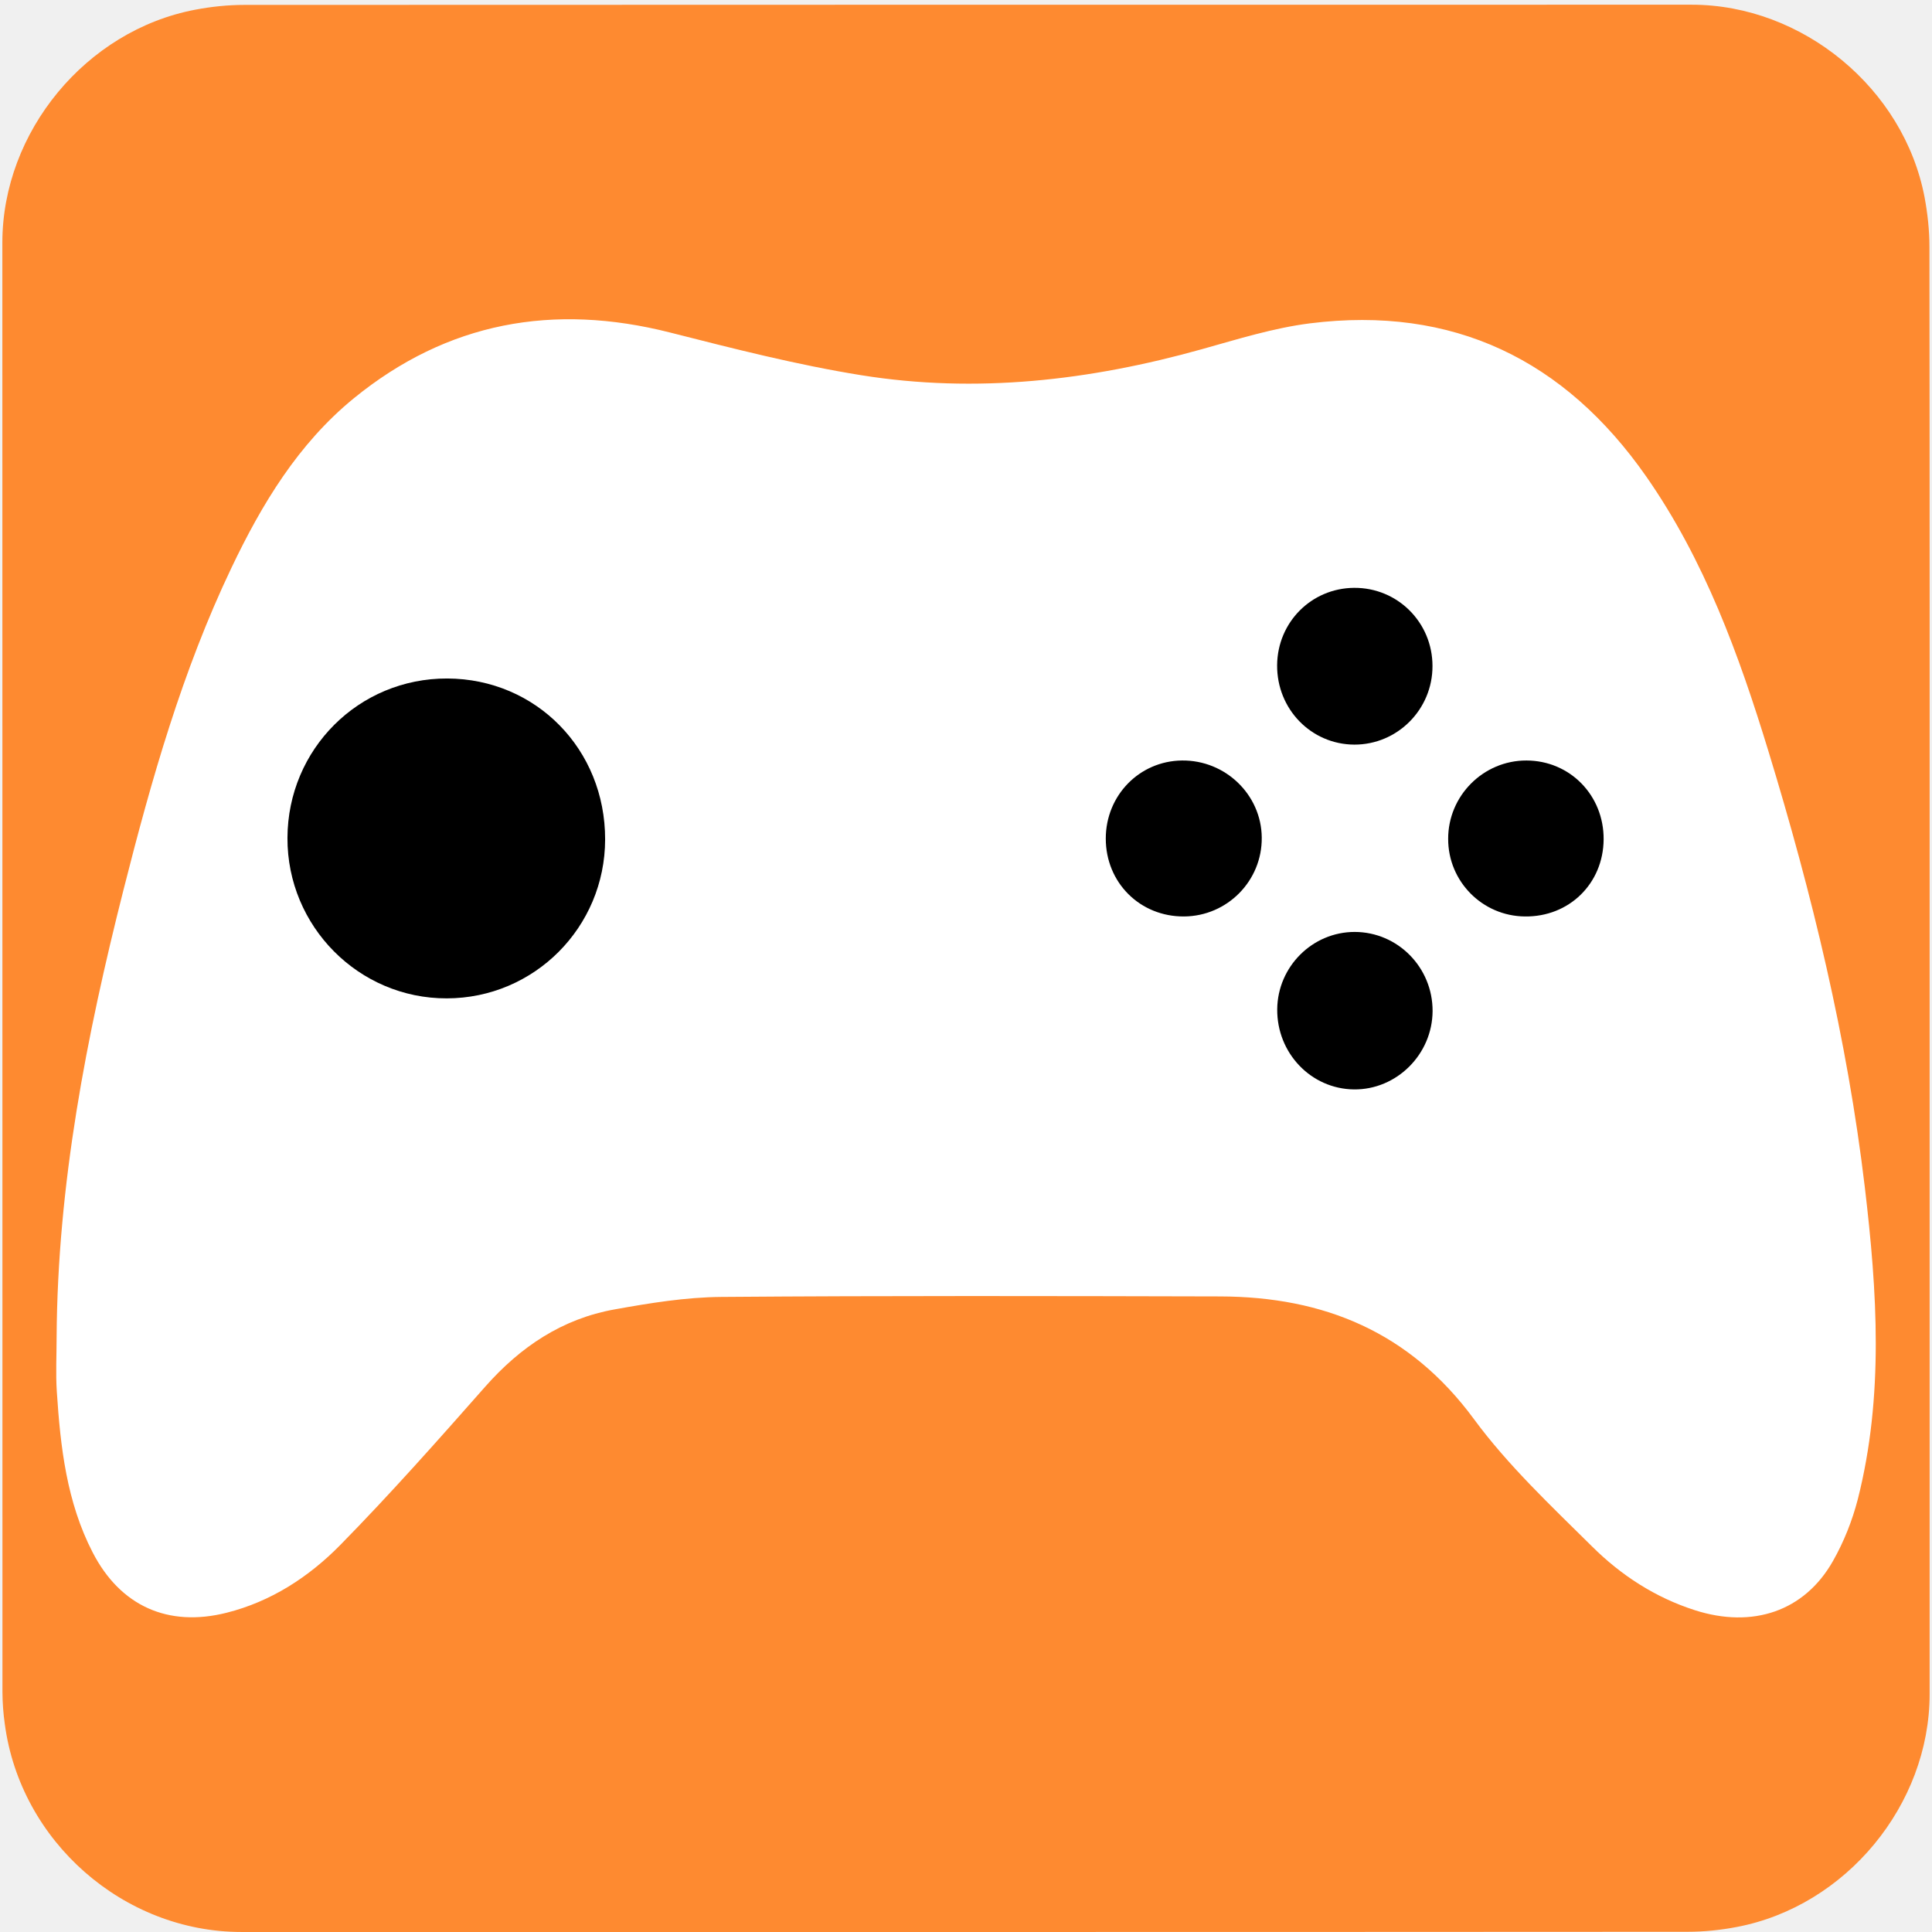
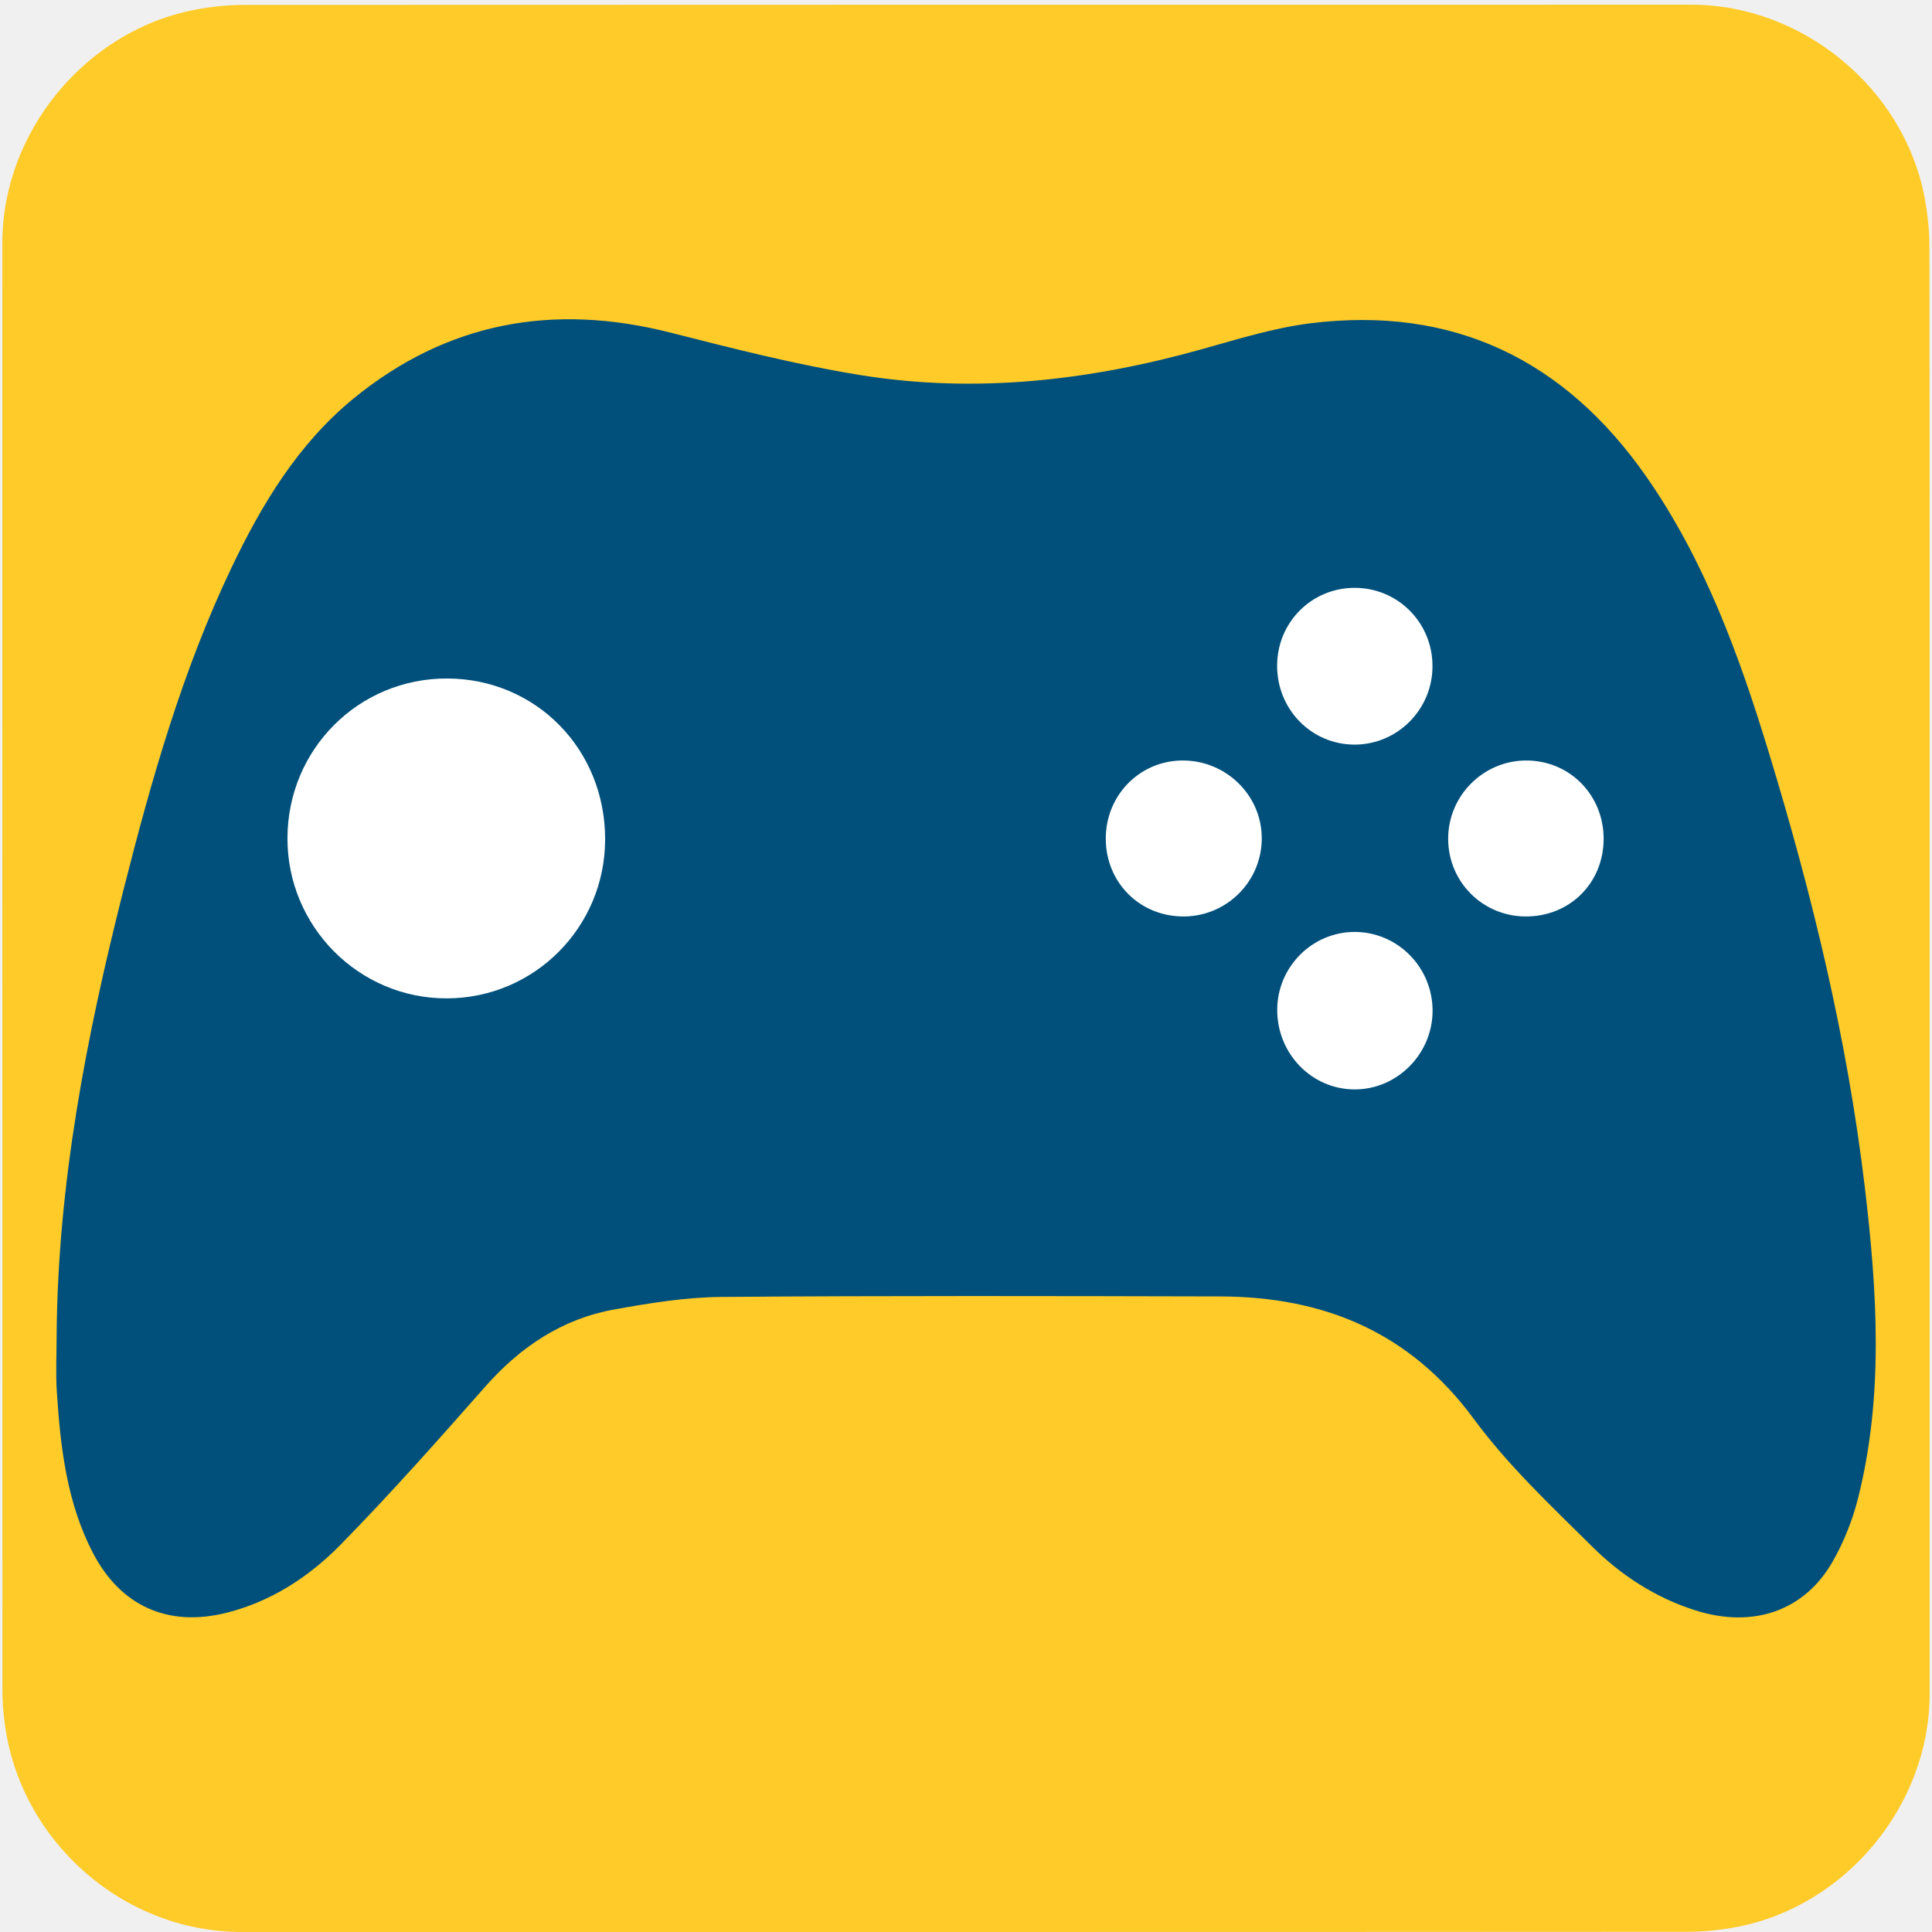
- <svg xmlns="http://www.w3.org/2000/svg" id="gaming" viewBox="0 0 769 769" width="500" height="500" shape-rendering="geometricPrecision" text-rendering="geometricPrecision" version="1.1">
-   <style id="rumble">
-     @keyframes controller_animation_move__to{0%,33.333%,40%,50%,56.667%,66.667%,73.333%,to{transform:translate(384.4997px,385.4272px)}36.667%{transform:translate(384.5px,399.9113px)}53.333%{transform:translate(384.5px,374.5641px)}70%{transform:translate(384.5px,398.1008px)}}@keyframes controller_animation_rotate__tr{0%,40%,56.667%{transform:rotate(0deg);animation-timing-function:step-end}33.333%,53.333%,66.667%{transform:rotate(-5deg);animation-timing-function:step-end}36.667%,50%,70%{transform:rotate(5deg);animation-timing-function:step-end}73.333%,to{transform:rotate(0deg)}}#controller_animation_move{animation:controller_animation_move__to 3000ms linear infinite normal forwards}#controller_animation_rotate{animation:controller_animation_rotate__tr 3000ms linear infinite normal forwards}
-   </style>
-   <g id="background" transform="matrix(4 0 0 4 -842.943 -2257.326)">
-     <path id="sqaure" d="M402.75 660.71v72.19c0 11.03-8.32 21.11-19.18 23.18-1.61.31-3.27.48-4.9.48-47.97.03-95.93.02-143.9.02-11.76 0-22.02-9.02-23.56-20.72a23.27 23.27 0 01-.23-3.12c-.01-48.09-.01-96.18-.01-144.26 0-11.03 8.32-21.12 19.18-23.18 1.61-.31 3.27-.48 4.9-.48 48.01-.02 96.02-.02 144.02-.02 11.03 0 21.13 8.33 23.18 19.18.3 1.61.48 3.27.48 4.9.03 23.94.02 47.89.02 71.83z" fill="#FE8A30" stroke="none" stroke-width="1" />
+ <svg xmlns="http://www.w3.org/2000/svg" id="e752kylq1w3q1" viewBox="0 0 769 769" shape-rendering="geometricPrecision" text-rendering="geometricPrecision">
+   <style>
+         #e752kylq1w3q1{pointer-events: all} #e752kylq1w3q1:hover * {animation-play-state: running !important}#e752kylq1w3q4_to {animation: e752kylq1w3q4_to__to 3000ms linear infinite normal forwards}@keyframes e752kylq1w3q4_to__to { 0% {transform: translate(384.4997px,385.4272px)} 33.333% {transform: translate(384.4997px,385.4272px)} 36.667% {transform: translate(384.5px,399.9113px)} 40% {transform: translate(384.4997px,385.4272px)} 50% {transform: translate(384.4997px,385.4272px)} 53.333% {transform: translate(384.5px,374.5641px)} 56.667% {transform: translate(384.4997px,385.4272px)} 66.667% {transform: translate(384.4997px,385.4272px)} 70% {transform: translate(384.5px,398.1008px)} 73.333% {transform: translate(384.4997px,385.4272px)} 100% {transform: translate(384.4997px,385.4272px)} }#e752kylq1w3q4_tr {animation: e752kylq1w3q4_tr__tr 3000ms linear infinite normal forwards}@keyframes e752kylq1w3q4_tr__tr { 0% {transform: rotate(0deg);animation-timing-function: step-end} 33.333% {transform: rotate(-5deg);animation-timing-function: step-end} 36.667% {transform: rotate(5deg);animation-timing-function: step-end} 40% {transform: rotate(0deg);animation-timing-function: step-end} 50% {transform: rotate(5deg);animation-timing-function: step-end} 53.333% {transform: rotate(-5deg);animation-timing-function: step-end} 56.667% {transform: rotate(0deg);animation-timing-function: step-end} 66.667% {transform: rotate(-5deg);animation-timing-function: step-end} 70% {transform: rotate(5deg);animation-timing-function: step-end} 73.333% {transform: rotate(0deg)} 100% {transform: rotate(0deg)} }
+     </style>
+   <g id="e752kylq1w3q2" transform="matrix(4 0 0 4 -842.9432 -2257.326)">
+     <path id="e752kylq1w3q3" d="M402.75,660.71C402.75,684.77,402.75,708.84,402.75,732.9C402.75,743.93,394.43,754.01,383.57,756.08C381.96,756.39,380.3,756.56,378.67,756.56C330.7,756.59,282.74,756.58,234.77,756.58C223.01,756.58,212.75,747.56,211.21,735.86C211.07,734.83,210.98,733.78,210.98,732.74C210.97,684.65,210.97,636.56,210.97,588.48C210.97,577.45,219.29,567.36,230.15,565.3C231.76,564.99,233.42,564.82,235.05,564.82C283.06,564.8,331.07,564.8,379.07,564.8C390.1,564.8,400.2,573.13,402.25,583.98C402.55,585.59,402.73,587.25,402.73,588.88C402.76,612.82,402.75,636.77,402.75,660.71Z" fill="#ffcb29" stroke="none" stroke-width="1" />
  </g>
-   <g id="controller_animation_move" transform="translate(384.5 385.427)">
-     <g id="controller_animation_rotate">
-       <g id="controller_group" transform="matrix(4 0 0 4 -1227.442 -2642.725)" stroke="none" stroke-width="1">
-         <path id="controller_body" d="M396.3 682.46c-1.75-14.77-5.25-29.18-9.59-43.38-2.93-9.59-6.35-19-12.14-27.31-8.13-11.66-19.25-17.05-33.48-15.27-3.64.46-7.2 1.58-10.75 2.57-11.14 3.12-22.45 4.43-33.91 2.59-6.41-1.03-12.73-2.65-19.03-4.25-11.59-2.94-22.14-1.05-31.46 6.55-5.53 4.52-9.15 10.52-12.18 16.88-4.88 10.23-7.96 21.07-10.73 32.01-3.7 14.61-6.57 29.36-6.66 44.51 0 1.82-.1 3.64.02 5.45.36 5.51.98 10.99 3.57 16 2.75 5.33 7.5 7.46 13.31 6 4.43-1.11 8.19-3.56 11.31-6.73 4.99-5.08 9.72-10.42 14.43-15.76 3.5-3.97 7.67-6.77 12.89-7.7 3.5-.63 7.06-1.21 10.6-1.24 16.55-.13 33.1-.09 49.65-.05 10.34.03 18.88 3.55 25.25 12.2 3.4 4.62 7.68 8.64 11.78 12.7 2.87 2.85 6.27 5.06 10.2 6.32 5.76 1.85 10.92.11 13.75-4.89 1.08-1.9 1.92-4.01 2.47-6.14 2.61-10.27 1.93-20.69.7-31.06z" fill="#FFF" />
-         <path id="button1" d="M255.19 663.67c-8.75.02-15.88-7.16-15.85-15.96.03-8.85 7.1-15.9 15.91-15.87 8.84.04 15.72 7.06 15.7 16.02-.01 8.73-7.05 15.8-15.76 15.81z" fill="#000" />
-         <path id="button2" d="M328.56 655.52c-4.38.03-7.79-3.36-7.79-7.75 0-4.29 3.34-7.72 7.58-7.77 4.32-.05 7.9 3.4 7.94 7.66.05 4.3-3.42 7.83-7.73 7.86z" fill="#000" />
-         <path id="button3" d="M345.46 672.73c-4.27-.05-7.67-3.62-7.63-7.98.04-4.24 3.5-7.69 7.71-7.69 4.29.01 7.76 3.53 7.75 7.87-.02 4.31-3.58 7.85-7.83 7.8z" fill="#000" />
-         <path id="button4" d="M345.5 638.42c-4.29-.02-7.71-3.53-7.68-7.9.03-4.27 3.41-7.67 7.66-7.7 4.32-.03 7.8 3.44 7.8 7.78.01 4.32-3.49 7.83-7.78 7.82z" fill="#000" />
-         <path id="button5" d="M362.47 655.52a7.706 7.706 0 01-7.63-7.72c-.01-4.29 3.5-7.81 7.79-7.8 4.33.01 7.71 3.47 7.68 7.85-.03 4.4-3.44 7.73-7.84 7.67z" fill="#000" />
+   <g id="e752kylq1w3q4_to" transform="translate(384.4997,385.4272)">
+     <g id="e752kylq1w3q4_tr" transform="rotate(0)">
+       <g id="e752kylq1w3q4" transform="scale(4,4) translate(-306.8605,-660.6812)">
+         <path id="e752kylq1w3q5" d="M396.3,682.46C394.55,667.69,391.05,653.28,386.71,639.08C383.78,629.49,380.36,620.08,374.57,611.77C366.44,600.11,355.32,594.72,341.09,596.5C337.45,596.96,333.89,598.08,330.34,599.07C319.2,602.19,307.89,603.5,296.43,601.66C290.02,600.63,283.7,599.01,277.4,597.41C265.81,594.47,255.26,596.36,245.94,603.96C240.41,608.48,236.79,614.48,233.76,620.84C228.88,631.07,225.8,641.91,223.03,652.85C219.33,667.46,216.46,682.21,216.37,697.36C216.37,699.18,216.27,701,216.39,702.81C216.75,708.32,217.37,713.8,219.96,718.81C222.71,724.14,227.46,726.27,233.27,724.81C237.7,723.7,241.46,721.25,244.58,718.08C249.57,713,254.3,707.66,259.01,702.32C262.51,698.35,266.68,695.55,271.9,694.62C275.4,693.99,278.96,693.41,282.5,693.38C299.05,693.25,315.6,693.29,332.15,693.33C342.49,693.36,351.03,696.88,357.4,705.53C360.8,710.15,365.08,714.17,369.18,718.23C372.05,721.08,375.45,723.29,379.38,724.55C385.14,726.4,390.3,724.66,393.13,719.66C394.21,717.76,395.05,715.65,395.6,713.52C398.21,703.25,397.53,692.83,396.3,682.46Z" fill="#01507b" stroke="none" stroke-width="1" />
+         <path id="e752kylq1w3q6" d="M255.19,663.67C246.44,663.69,239.31,656.51,239.34,647.71C239.37,638.86,246.44,631.81,255.25,631.84C264.09,631.88,270.97,638.9,270.95,647.86C270.94,656.59,263.9,663.66,255.19,663.67Z" fill="#fff" stroke="none" stroke-width="1" />
+         <path id="e752kylq1w3q7" d="M328.56,655.52C324.18,655.55,320.77,652.16,320.77,647.77C320.77,643.48,324.11,640.05,328.35,640C332.67,639.95,336.25,643.4,336.29,647.66C336.34,651.96,332.87,655.49,328.56,655.52Z" fill="#fff" stroke="none" stroke-width="1" />
+         <path id="e752kylq1w3q8" d="M345.46,672.73C341.19,672.68,337.79,669.11,337.83,664.75C337.87,660.51,341.33,657.06,345.54,657.06C349.83,657.07,353.3,660.59,353.29,664.93C353.27,669.24,349.71,672.78,345.46,672.73Z" fill="#fff" stroke="none" stroke-width="1" />
+         <path id="e752kylq1w3q9" d="M345.5,638.42C341.21,638.4,337.79,634.89,337.82,630.52C337.85,626.25,341.23,622.85,345.48,622.82C349.8,622.79,353.28,626.26,353.28,630.6C353.29,634.92,349.79,638.43,345.5,638.42Z" fill="#fff" stroke="none" stroke-width="1" />
+         <path id="e752kylq1w3q10" d="M362.47,655.52C358.22,655.46,354.85,652.05,354.84,647.8C354.83,643.51,358.34,639.99,362.63,640C366.96,640.01,370.34,643.47,370.31,647.85C370.28,652.25,366.87,655.58,362.47,655.52Z" fill="#fff" stroke="none" stroke-width="1" />
      </g>
    </g>
  </g>
</svg>
